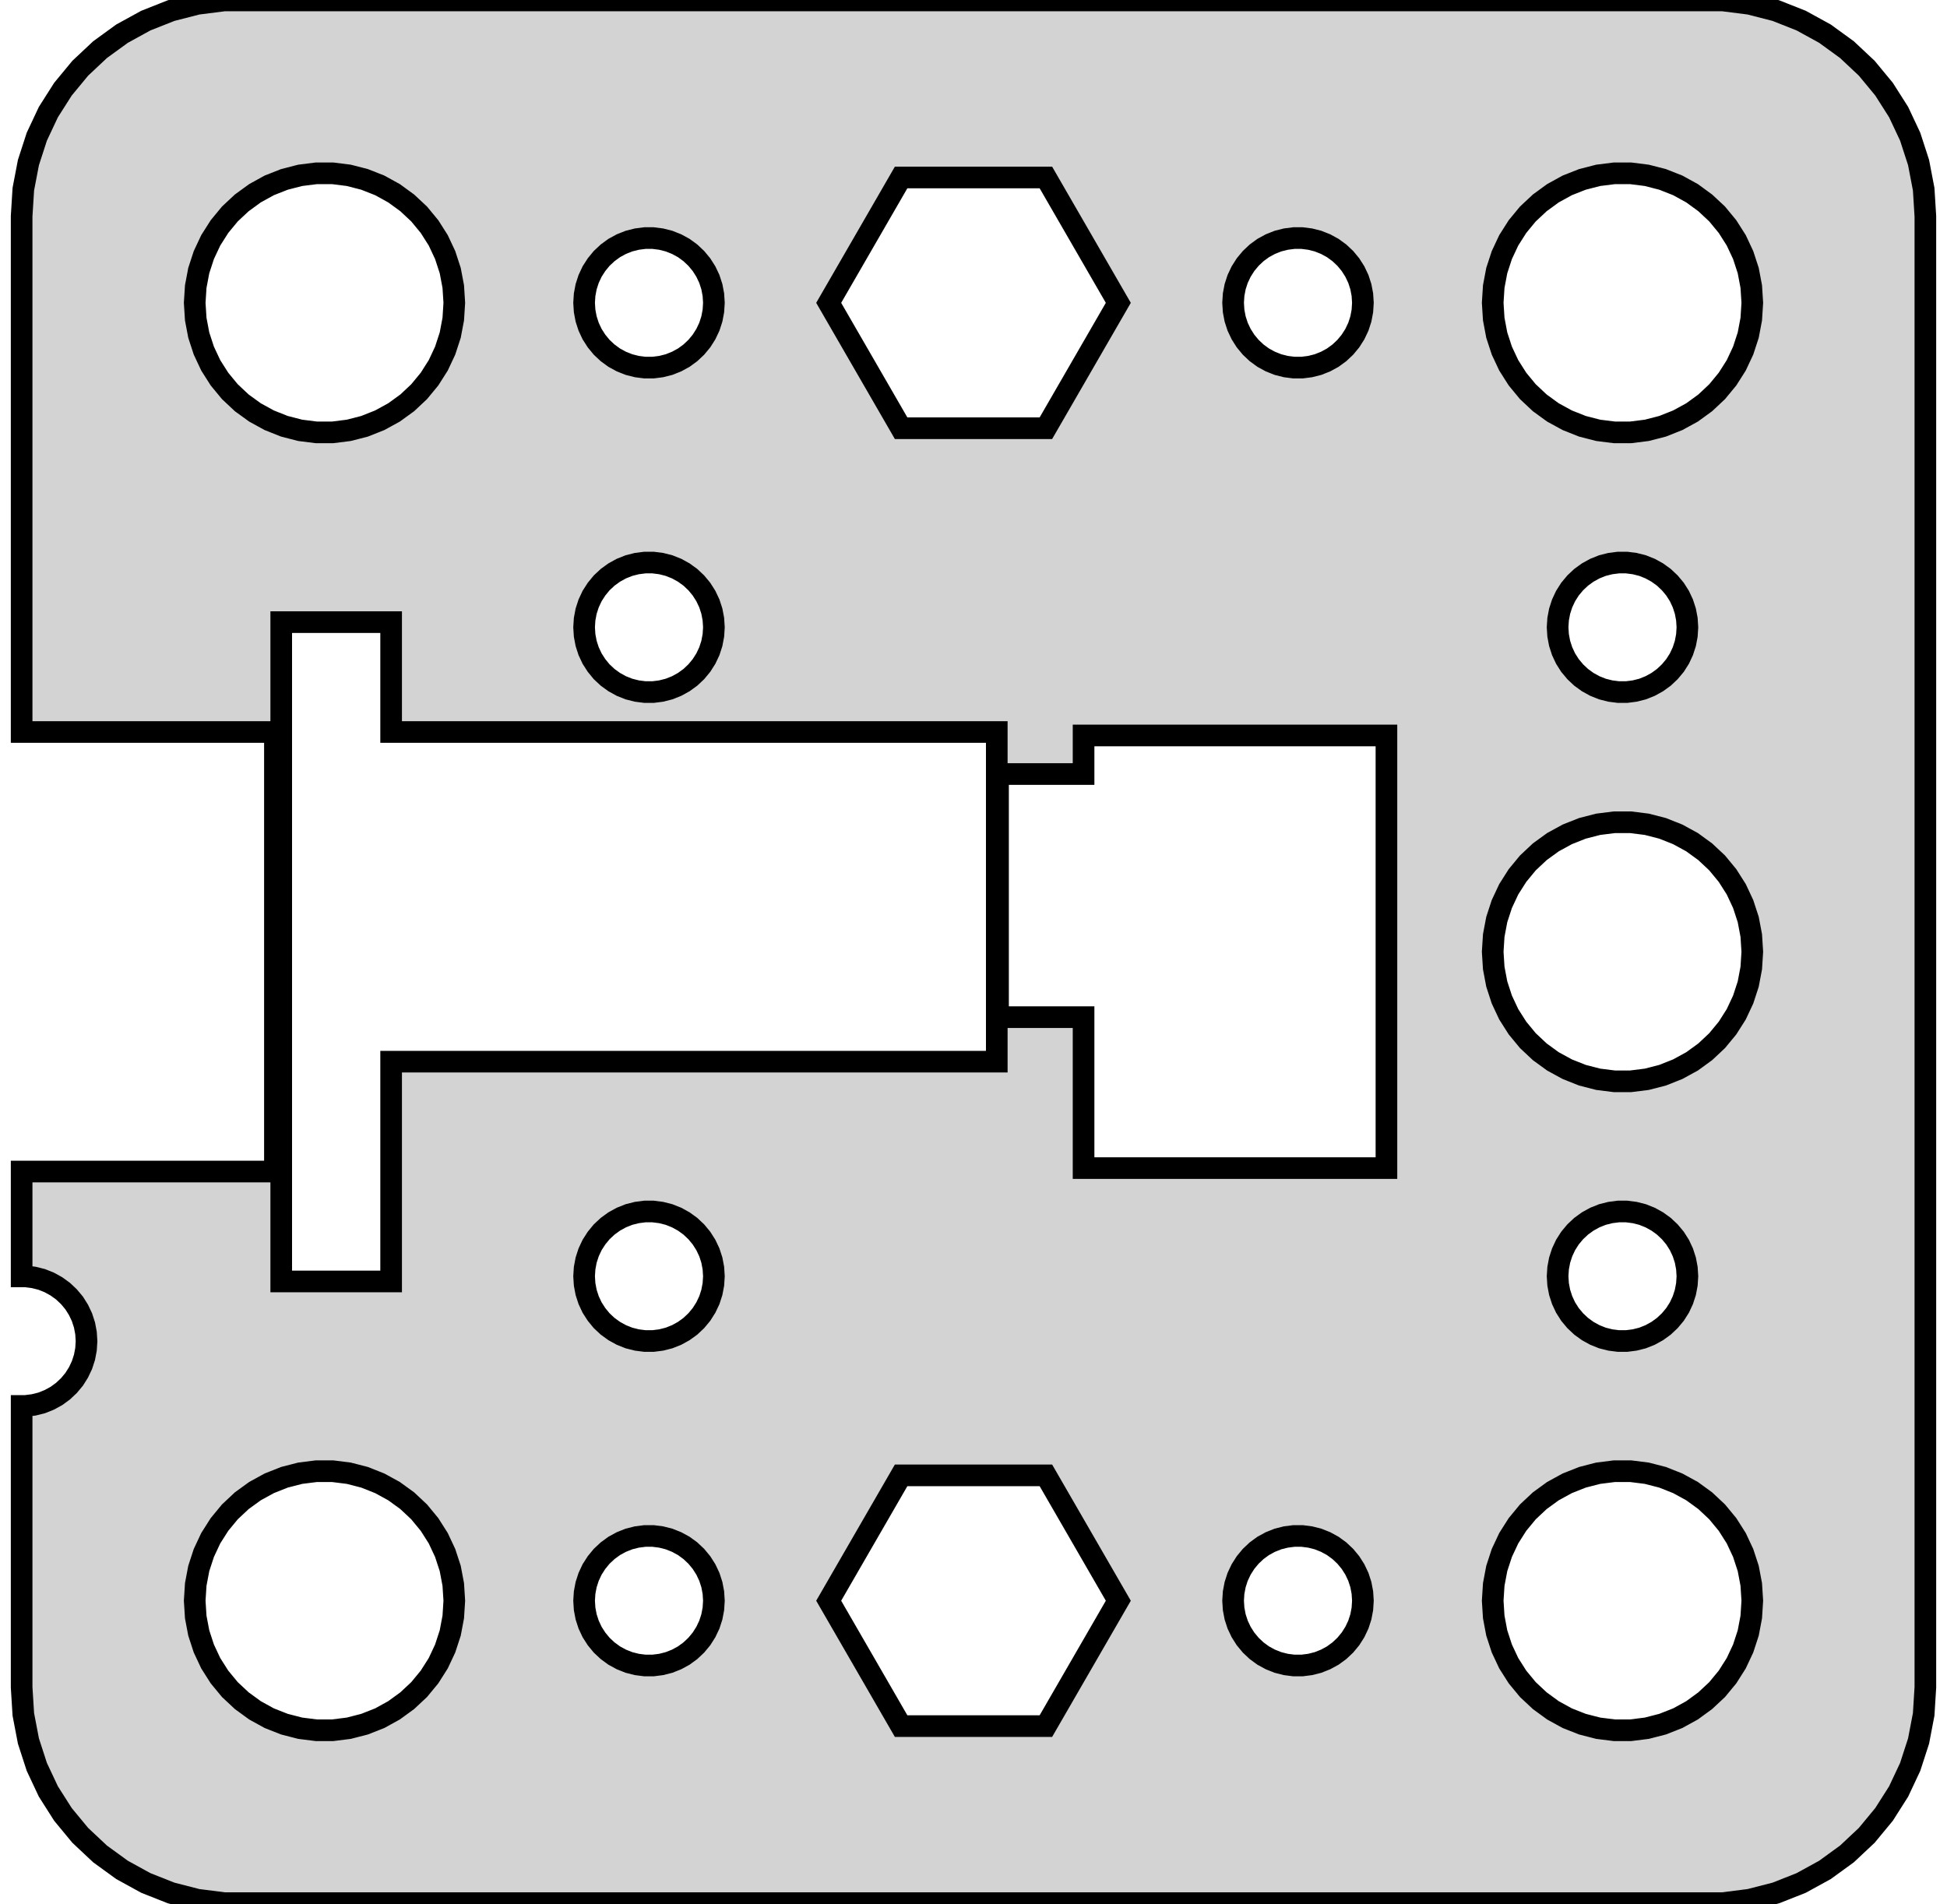
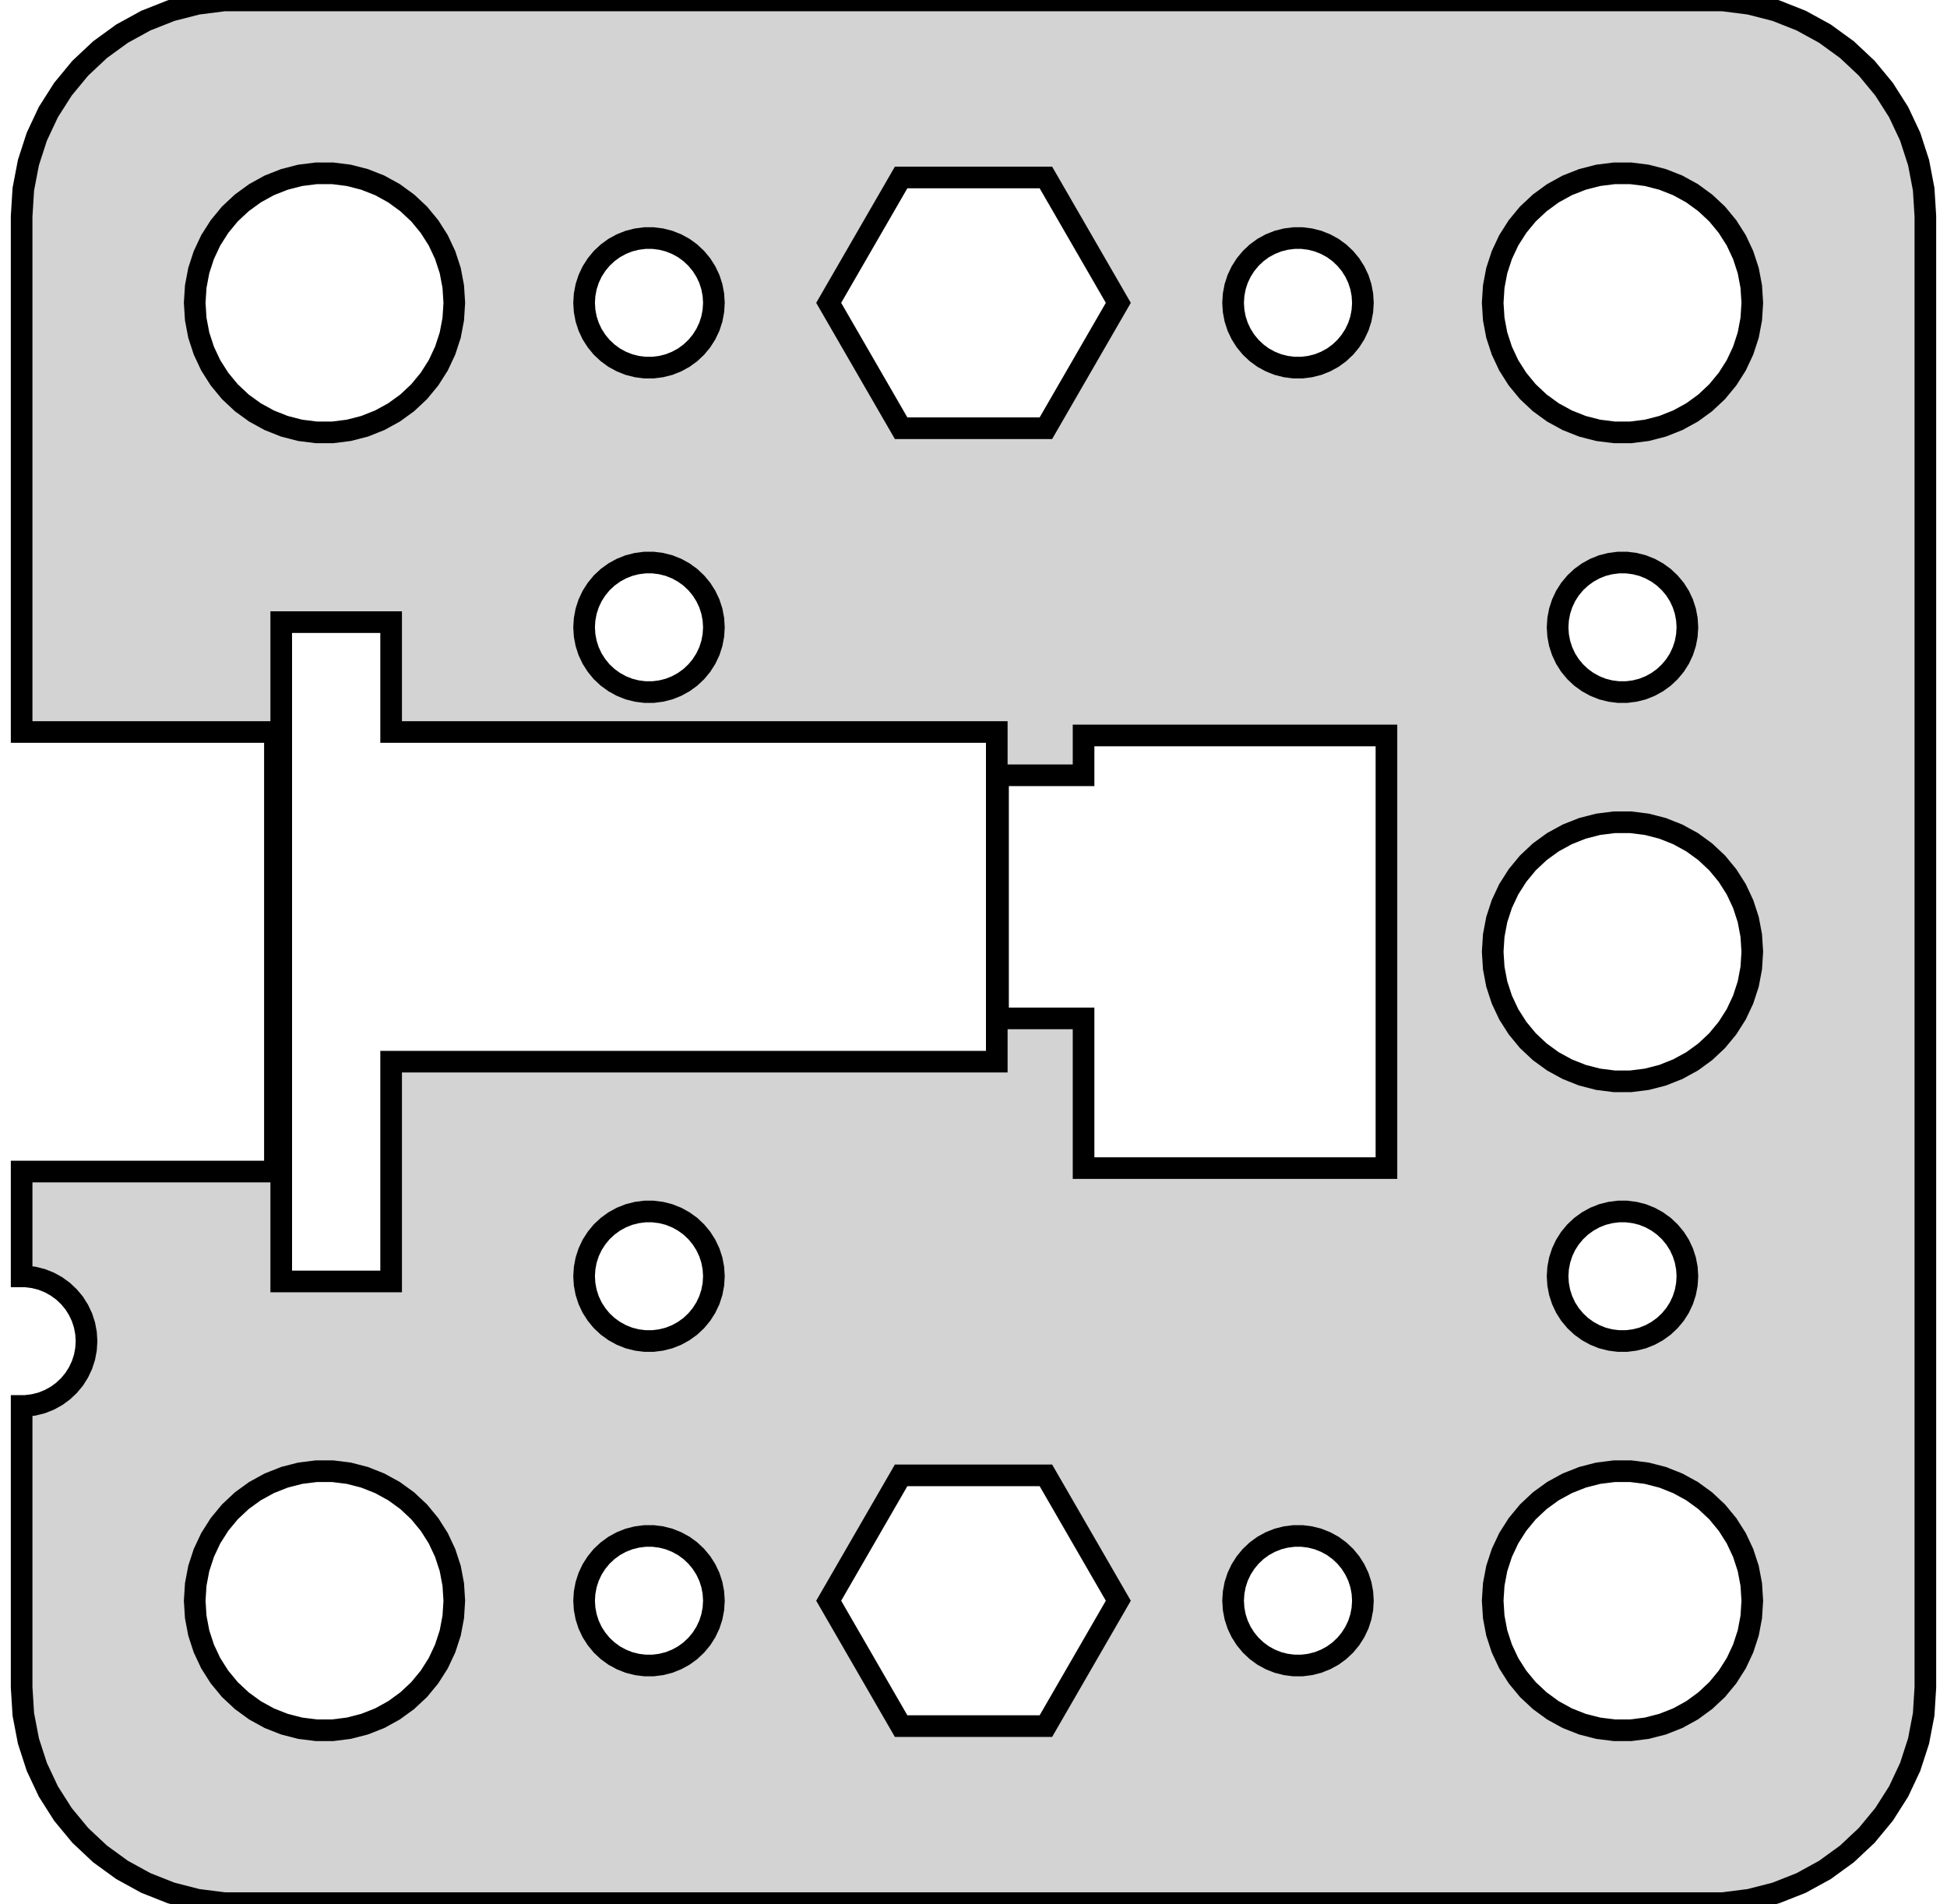
<svg xmlns="http://www.w3.org/2000/svg" width="45mm" height="44mm" viewBox="0 -22 45 44" version="1.1">
-   <path d=" M 40.437,21.911 L 41.045,21.755 L 41.629,21.524 L 42.179,21.222 L 42.687,20.853 L 43.145,20.423  L 43.545,19.939 L 43.882,19.409 L 44.149,18.841 L 44.343,18.243 L 44.461,17.627 L 44.5,17  L 44.5,-17 L 44.461,-17.627 L 44.343,-18.243 L 44.149,-18.841 L 43.882,-19.409 L 43.545,-19.939  L 43.145,-20.423 L 42.687,-20.853 L 42.179,-21.222 L 41.629,-21.524 L 41.045,-21.755 L 40.437,-21.911  L 39.814,-21.99 L 5.186,-21.99 L 4.563,-21.911 L 3.955,-21.755 L 3.371,-21.524 L 2.821,-21.222  L 2.313,-20.853 L 1.855,-20.423 L 1.455,-19.939 L 1.118,-19.409 L 0.851,-18.841 L 0.657,-18.243  L 0.539,-17.627 L 0.5,-17 L 0.5,-5.08 L 6.354,-5.08 L 6.354,5.08 L 0.5,5.08  L 0.5,7.503 L 0.594,7.503 L 0.781,7.527 L 0.964,7.573 L 1.139,7.643 L 1.304,7.734  L 1.456,7.844 L 1.593,7.973 L 1.714,8.118 L 1.814,8.277 L 1.895,8.448 L 1.953,8.627  L 1.988,8.812 L 2,9 L 1.988,9.188 L 1.953,9.373 L 1.895,9.552 L 1.814,9.723  L 1.714,9.882 L 1.593,10.027 L 1.456,10.156 L 1.304,10.267 L 1.139,10.357 L 0.964,10.427  L 0.781,10.473 L 0.594,10.497 L 0.5,10.497 L 0.5,17 L 0.539,17.627 L 0.657,18.243  L 0.851,18.841 L 1.118,19.409 L 1.455,19.939 L 1.855,20.423 L 2.313,20.853 L 2.821,21.222  L 3.371,21.524 L 3.955,21.755 L 4.563,21.911 L 5.186,21.99 L 39.814,21.99 z M 37.312,-12.006 L 36.938,-12.053 L 36.573,-12.147 L 36.223,-12.286 L 35.892,-12.467 L 35.588,-12.688  L 35.313,-12.946 L 35.073,-13.237 L 34.871,-13.555 L 34.711,-13.896 L 34.594,-14.254 L 34.524,-14.624  L 34.5,-15 L 34.524,-15.376 L 34.594,-15.746 L 34.711,-16.104 L 34.871,-16.445 L 35.073,-16.763  L 35.313,-17.054 L 35.588,-17.311 L 35.892,-17.533 L 36.223,-17.715 L 36.573,-17.853 L 36.938,-17.947  L 37.312,-17.994 L 37.688,-17.994 L 38.062,-17.947 L 38.427,-17.853 L 38.777,-17.715 L 39.108,-17.533  L 39.412,-17.311 L 39.687,-17.054 L 39.927,-16.763 L 40.129,-16.445 L 40.289,-16.104 L 40.406,-15.746  L 40.476,-15.376 L 40.5,-15 L 40.476,-14.624 L 40.406,-14.254 L 40.289,-13.896 L 40.129,-13.555  L 39.927,-13.237 L 39.687,-12.946 L 39.412,-12.688 L 39.108,-12.467 L 38.777,-12.286 L 38.427,-12.147  L 38.062,-12.053 L 37.688,-12.006 z M 7.312,-12.006 L 6.938,-12.053 L 6.573,-12.147 L 6.223,-12.286 L 5.893,-12.467 L 5.588,-12.688  L 5.313,-12.946 L 5.073,-13.237 L 4.871,-13.555 L 4.711,-13.896 L 4.594,-14.254 L 4.524,-14.624  L 4.5,-15 L 4.524,-15.376 L 4.594,-15.746 L 4.711,-16.104 L 4.871,-16.445 L 5.073,-16.763  L 5.313,-17.054 L 5.588,-17.311 L 5.893,-17.533 L 6.223,-17.715 L 6.573,-17.853 L 6.938,-17.947  L 7.312,-17.994 L 7.688,-17.994 L 8.062,-17.947 L 8.427,-17.853 L 8.777,-17.715 L 9.107,-17.533  L 9.412,-17.311 L 9.687,-17.054 L 9.927,-16.763 L 10.129,-16.445 L 10.289,-16.104 L 10.406,-15.746  L 10.476,-15.376 L 10.5,-15 L 10.476,-14.624 L 10.406,-14.254 L 10.289,-13.896 L 10.129,-13.555  L 9.927,-13.237 L 9.687,-12.946 L 9.412,-12.688 L 9.107,-12.467 L 8.777,-12.286 L 8.427,-12.147  L 8.062,-12.053 L 7.688,-12.006 z M 20.827,-12.102 L 19.153,-15 L 20.827,-17.898 L 24.173,-17.898 L 25.847,-15 L 24.173,-12.102  z M 29.906,-13.503 L 29.719,-13.527 L 29.537,-13.573 L 29.361,-13.643 L 29.196,-13.733 L 29.044,-13.844  L 28.907,-13.973 L 28.787,-14.118 L 28.686,-14.277 L 28.605,-14.448 L 28.547,-14.627 L 28.512,-14.812  L 28.5,-15 L 28.512,-15.188 L 28.547,-15.373 L 28.605,-15.552 L 28.686,-15.723 L 28.787,-15.882  L 28.907,-16.027 L 29.044,-16.156 L 29.196,-16.267 L 29.361,-16.357 L 29.537,-16.427 L 29.719,-16.473  L 29.906,-16.497 L 30.094,-16.497 L 30.281,-16.473 L 30.463,-16.427 L 30.639,-16.357 L 30.804,-16.267  L 30.956,-16.156 L 31.093,-16.027 L 31.213,-15.882 L 31.314,-15.723 L 31.395,-15.552 L 31.453,-15.373  L 31.488,-15.188 L 31.5,-15 L 31.488,-14.812 L 31.453,-14.627 L 31.395,-14.448 L 31.314,-14.277  L 31.213,-14.118 L 31.093,-13.973 L 30.956,-13.844 L 30.804,-13.733 L 30.639,-13.643 L 30.463,-13.573  L 30.281,-13.527 L 30.094,-13.503 z M 14.906,-13.503 L 14.719,-13.527 L 14.537,-13.573 L 14.361,-13.643 L 14.196,-13.733 L 14.044,-13.844  L 13.906,-13.973 L 13.787,-14.118 L 13.685,-14.277 L 13.605,-14.448 L 13.547,-14.627 L 13.512,-14.812  L 13.5,-15 L 13.512,-15.188 L 13.547,-15.373 L 13.605,-15.552 L 13.685,-15.723 L 13.787,-15.882  L 13.906,-16.027 L 14.044,-16.156 L 14.196,-16.267 L 14.361,-16.357 L 14.537,-16.427 L 14.719,-16.473  L 14.906,-16.497 L 15.094,-16.497 L 15.281,-16.473 L 15.463,-16.427 L 15.639,-16.357 L 15.804,-16.267  L 15.956,-16.156 L 16.093,-16.027 L 16.213,-15.882 L 16.314,-15.723 L 16.395,-15.552 L 16.453,-15.373  L 16.488,-15.188 L 16.5,-15 L 16.488,-14.812 L 16.453,-14.627 L 16.395,-14.448 L 16.314,-14.277  L 16.213,-14.118 L 16.093,-13.973 L 15.956,-13.844 L 15.804,-13.733 L 15.639,-13.643 L 15.463,-13.573  L 15.281,-13.527 L 15.094,-13.503 z M 14.906,-6.003 L 14.719,-6.027 L 14.537,-6.073 L 14.361,-6.143 L 14.196,-6.234 L 14.044,-6.344  L 13.906,-6.473 L 13.787,-6.618 L 13.685,-6.777 L 13.605,-6.948 L 13.547,-7.127 L 13.512,-7.312  L 13.5,-7.5 L 13.512,-7.688 L 13.547,-7.873 L 13.605,-8.052 L 13.685,-8.223 L 13.787,-8.382  L 13.906,-8.527 L 14.044,-8.656 L 14.196,-8.766 L 14.361,-8.857 L 14.537,-8.927 L 14.719,-8.973  L 14.906,-8.997 L 15.094,-8.997 L 15.281,-8.973 L 15.463,-8.927 L 15.639,-8.857 L 15.804,-8.766  L 15.956,-8.656 L 16.093,-8.527 L 16.213,-8.382 L 16.314,-8.223 L 16.395,-8.052 L 16.453,-7.873  L 16.488,-7.688 L 16.5,-7.5 L 16.488,-7.312 L 16.453,-7.127 L 16.395,-6.948 L 16.314,-6.777  L 16.213,-6.618 L 16.093,-6.473 L 15.956,-6.344 L 15.804,-6.234 L 15.639,-6.143 L 15.463,-6.073  L 15.281,-6.027 L 15.094,-6.003 z M 37.406,-6.003 L 37.219,-6.027 L 37.036,-6.073 L 36.861,-6.143 L 36.696,-6.234 L 36.544,-6.344  L 36.407,-6.473 L 36.286,-6.618 L 36.185,-6.777 L 36.105,-6.948 L 36.047,-7.127 L 36.012,-7.312  L 36,-7.5 L 36.012,-7.688 L 36.047,-7.873 L 36.105,-8.052 L 36.185,-8.223 L 36.286,-8.382  L 36.407,-8.527 L 36.544,-8.656 L 36.696,-8.766 L 36.861,-8.857 L 37.036,-8.927 L 37.219,-8.973  L 37.406,-8.997 L 37.594,-8.997 L 37.781,-8.973 L 37.964,-8.927 L 38.139,-8.857 L 38.304,-8.766  L 38.456,-8.656 L 38.593,-8.527 L 38.714,-8.382 L 38.815,-8.223 L 38.895,-8.052 L 38.953,-7.873  L 38.988,-7.688 L 39,-7.5 L 38.988,-7.312 L 38.953,-7.127 L 38.895,-6.948 L 38.815,-6.777  L 38.714,-6.618 L 38.593,-6.473 L 38.456,-6.344 L 38.304,-6.234 L 38.139,-6.143 L 37.964,-6.073  L 37.781,-6.027 L 37.594,-6.003 z M 6.5,7.62 L 6.5,-7.62 L 9.04,-7.62 L 9.04,-5.08 L 23.038,-5.08 L 23.038,2.54  L 9.04,2.54 L 9.04,7.62 z M 25.044,5 L 25.044,1.511 L 23.067,1.511 L 23.067,-4.109 L 25.044,-4.109 L 25.044,-5  L 32.044,-5 L 32.044,5 z M 37.312,2.994 L 36.938,2.947 L 36.573,2.853 L 36.223,2.714 L 35.892,2.533 L 35.588,2.312  L 35.313,2.054 L 35.073,1.763 L 34.871,1.445 L 34.711,1.104 L 34.594,0.746 L 34.524,0.376  L 34.5,-0 L 34.524,-0.376 L 34.594,-0.746 L 34.711,-1.104 L 34.871,-1.445 L 35.073,-1.763  L 35.313,-2.054 L 35.588,-2.312 L 35.892,-2.533 L 36.223,-2.714 L 36.573,-2.853 L 36.938,-2.947  L 37.312,-2.994 L 37.688,-2.994 L 38.062,-2.947 L 38.427,-2.853 L 38.777,-2.714 L 39.108,-2.533  L 39.412,-2.312 L 39.687,-2.054 L 39.927,-1.763 L 40.129,-1.445 L 40.289,-1.104 L 40.406,-0.746  L 40.476,-0.376 L 40.5,-0 L 40.476,0.376 L 40.406,0.746 L 40.289,1.104 L 40.129,1.445  L 39.927,1.763 L 39.687,2.054 L 39.412,2.312 L 39.108,2.533 L 38.777,2.714 L 38.427,2.853  L 38.062,2.947 L 37.688,2.994 z M 14.906,8.997 L 14.719,8.973 L 14.537,8.927 L 14.361,8.857 L 14.196,8.766 L 14.044,8.656  L 13.906,8.527 L 13.787,8.382 L 13.685,8.223 L 13.605,8.052 L 13.547,7.873 L 13.512,7.688  L 13.5,7.5 L 13.512,7.312 L 13.547,7.127 L 13.605,6.948 L 13.685,6.777 L 13.787,6.618  L 13.906,6.473 L 14.044,6.344 L 14.196,6.234 L 14.361,6.143 L 14.537,6.073 L 14.719,6.027  L 14.906,6.003 L 15.094,6.003 L 15.281,6.027 L 15.463,6.073 L 15.639,6.143 L 15.804,6.234  L 15.956,6.344 L 16.093,6.473 L 16.213,6.618 L 16.314,6.777 L 16.395,6.948 L 16.453,7.127  L 16.488,7.312 L 16.5,7.5 L 16.488,7.688 L 16.453,7.873 L 16.395,8.052 L 16.314,8.223  L 16.213,8.382 L 16.093,8.527 L 15.956,8.656 L 15.804,8.766 L 15.639,8.857 L 15.463,8.927  L 15.281,8.973 L 15.094,8.997 z M 37.406,8.997 L 37.219,8.973 L 37.036,8.927 L 36.861,8.857 L 36.696,8.766 L 36.544,8.656  L 36.407,8.527 L 36.286,8.382 L 36.185,8.223 L 36.105,8.052 L 36.047,7.873 L 36.012,7.688  L 36,7.5 L 36.012,7.312 L 36.047,7.127 L 36.105,6.948 L 36.185,6.777 L 36.286,6.618  L 36.407,6.473 L 36.544,6.344 L 36.696,6.234 L 36.861,6.143 L 37.036,6.073 L 37.219,6.027  L 37.406,6.003 L 37.594,6.003 L 37.781,6.027 L 37.964,6.073 L 38.139,6.143 L 38.304,6.234  L 38.456,6.344 L 38.593,6.473 L 38.714,6.618 L 38.815,6.777 L 38.895,6.948 L 38.953,7.127  L 38.988,7.312 L 39,7.5 L 38.988,7.688 L 38.953,7.873 L 38.895,8.052 L 38.815,8.223  L 38.714,8.382 L 38.593,8.527 L 38.456,8.656 L 38.304,8.766 L 38.139,8.857 L 37.964,8.927  L 37.781,8.973 L 37.594,8.997 z M 37.312,17.994 L 36.938,17.947 L 36.573,17.853 L 36.223,17.715 L 35.892,17.533 L 35.588,17.311  L 35.313,17.054 L 35.073,16.763 L 34.871,16.445 L 34.711,16.104 L 34.594,15.746 L 34.524,15.376  L 34.5,15 L 34.524,14.624 L 34.594,14.254 L 34.711,13.896 L 34.871,13.555 L 35.073,13.237  L 35.313,12.946 L 35.588,12.688 L 35.892,12.467 L 36.223,12.286 L 36.573,12.147 L 36.938,12.053  L 37.312,12.006 L 37.688,12.006 L 38.062,12.053 L 38.427,12.147 L 38.777,12.286 L 39.108,12.467  L 39.412,12.688 L 39.687,12.946 L 39.927,13.237 L 40.129,13.555 L 40.289,13.896 L 40.406,14.254  L 40.476,14.624 L 40.5,15 L 40.476,15.376 L 40.406,15.746 L 40.289,16.104 L 40.129,16.445  L 39.927,16.763 L 39.687,17.054 L 39.412,17.311 L 39.108,17.533 L 38.777,17.715 L 38.427,17.853  L 38.062,17.947 L 37.688,17.994 z M 7.312,17.994 L 6.938,17.947 L 6.573,17.853 L 6.223,17.715 L 5.893,17.533 L 5.588,17.311  L 5.313,17.054 L 5.073,16.763 L 4.871,16.445 L 4.711,16.104 L 4.594,15.746 L 4.524,15.376  L 4.5,15 L 4.524,14.624 L 4.594,14.254 L 4.711,13.896 L 4.871,13.555 L 5.073,13.237  L 5.313,12.946 L 5.588,12.688 L 5.893,12.467 L 6.223,12.286 L 6.573,12.147 L 6.938,12.053  L 7.312,12.006 L 7.688,12.006 L 8.062,12.053 L 8.427,12.147 L 8.777,12.286 L 9.107,12.467  L 9.412,12.688 L 9.687,12.946 L 9.927,13.237 L 10.129,13.555 L 10.289,13.896 L 10.406,14.254  L 10.476,14.624 L 10.5,15 L 10.476,15.376 L 10.406,15.746 L 10.289,16.104 L 10.129,16.445  L 9.927,16.763 L 9.687,17.054 L 9.412,17.311 L 9.107,17.533 L 8.777,17.715 L 8.427,17.853  L 8.062,17.947 L 7.688,17.994 z M 20.827,17.898 L 19.153,15 L 20.827,12.102 L 24.173,12.102 L 25.847,15 L 24.173,17.898  z M 14.906,16.497 L 14.719,16.473 L 14.537,16.427 L 14.361,16.357 L 14.196,16.267 L 14.044,16.156  L 13.906,16.027 L 13.787,15.882 L 13.685,15.723 L 13.605,15.552 L 13.547,15.373 L 13.512,15.188  L 13.5,15 L 13.512,14.812 L 13.547,14.627 L 13.605,14.448 L 13.685,14.277 L 13.787,14.118  L 13.906,13.973 L 14.044,13.844 L 14.196,13.733 L 14.361,13.643 L 14.537,13.573 L 14.719,13.527  L 14.906,13.503 L 15.094,13.503 L 15.281,13.527 L 15.463,13.573 L 15.639,13.643 L 15.804,13.733  L 15.956,13.844 L 16.093,13.973 L 16.213,14.118 L 16.314,14.277 L 16.395,14.448 L 16.453,14.627  L 16.488,14.812 L 16.5,15 L 16.488,15.188 L 16.453,15.373 L 16.395,15.552 L 16.314,15.723  L 16.213,15.882 L 16.093,16.027 L 15.956,16.156 L 15.804,16.267 L 15.639,16.357 L 15.463,16.427  L 15.281,16.473 L 15.094,16.497 z M 29.906,16.497 L 29.719,16.473 L 29.537,16.427 L 29.361,16.357 L 29.196,16.267 L 29.044,16.156  L 28.907,16.027 L 28.787,15.882 L 28.686,15.723 L 28.605,15.552 L 28.547,15.373 L 28.512,15.188  L 28.5,15 L 28.512,14.812 L 28.547,14.627 L 28.605,14.448 L 28.686,14.277 L 28.787,14.118  L 28.907,13.973 L 29.044,13.844 L 29.196,13.733 L 29.361,13.643 L 29.537,13.573 L 29.719,13.527  L 29.906,13.503 L 30.094,13.503 L 30.281,13.527 L 30.463,13.573 L 30.639,13.643 L 30.804,13.733  L 30.956,13.844 L 31.093,13.973 L 31.213,14.118 L 31.314,14.277 L 31.395,14.448 L 31.453,14.627  L 31.488,14.812 L 31.5,15 L 31.488,15.188 L 31.453,15.373 L 31.395,15.552 L 31.314,15.723  L 31.213,15.882 L 31.093,16.027 L 30.956,16.156 L 30.804,16.267 L 30.639,16.357 L 30.463,16.427  L 30.281,16.473 L 30.094,16.497 z " stroke="black" fill="lightgray" stroke-width="0.5" />
+   <path d=" M 40.437,21.911 L 41.045,21.755 L 41.629,21.524 L 42.179,21.222 L 42.687,20.853 L 43.145,20.423  L 43.545,19.939 L 43.882,19.409 L 44.149,18.841 L 44.343,18.243 L 44.461,17.627 L 44.5,17  L 44.5,-17 L 44.461,-17.627 L 44.343,-18.243 L 44.149,-18.841 L 43.882,-19.409 L 43.545,-19.939  L 43.145,-20.423 L 42.687,-20.853 L 42.179,-21.222 L 41.629,-21.524 L 41.045,-21.755 L 40.437,-21.911  L 39.814,-21.99 L 5.186,-21.99 L 4.563,-21.911 L 3.955,-21.755 L 3.371,-21.524 L 2.821,-21.222  L 2.313,-20.853 L 1.855,-20.423 L 1.455,-19.939 L 1.118,-19.409 L 0.851,-18.841 L 0.657,-18.243  L 0.539,-17.627 L 0.5,-17 L 0.5,-5.08 L 6.354,-5.08 L 6.354,5.08 L 0.5,5.08  L 0.5,7.503 L 0.594,7.503 L 0.781,7.527 L 0.964,7.573 L 1.139,7.643 L 1.304,7.734  L 1.456,7.844 L 1.593,7.973 L 1.714,8.118 L 1.814,8.277 L 1.895,8.448 L 1.953,8.627  L 1.988,8.812 L 2,9 L 1.988,9.188 L 1.953,9.373 L 1.895,9.552 L 1.814,9.723  L 1.714,9.882 L 1.593,10.027 L 1.456,10.156 L 1.304,10.267 L 1.139,10.357 L 0.964,10.427  L 0.781,10.473 L 0.594,10.497 L 0.5,10.497 L 0.5,17 L 0.539,17.627 L 0.657,18.243  L 0.851,18.841 L 1.118,19.409 L 1.455,19.939 L 1.855,20.423 L 2.313,20.853 L 2.821,21.222  L 3.371,21.524 L 3.955,21.755 L 4.563,21.911 L 5.186,21.99 L 39.814,21.99 z M 37.312,-12.006 L 36.938,-12.053 L 36.573,-12.147 L 36.223,-12.286 L 35.892,-12.467 L 35.588,-12.688  L 35.313,-12.946 L 35.073,-13.237 L 34.871,-13.555 L 34.711,-13.896 L 34.594,-14.254 L 34.524,-14.624  L 34.5,-15 L 34.524,-15.376 L 34.594,-15.746 L 34.711,-16.104 L 34.871,-16.445 L 35.073,-16.763  L 35.313,-17.054 L 35.588,-17.311 L 35.892,-17.533 L 36.223,-17.715 L 36.573,-17.853 L 36.938,-17.947  L 37.312,-17.994 L 37.688,-17.994 L 38.062,-17.947 L 38.427,-17.853 L 38.777,-17.715 L 39.108,-17.533  L 39.412,-17.311 L 39.687,-17.054 L 39.927,-16.763 L 40.129,-16.445 L 40.289,-16.104 L 40.406,-15.746  L 40.476,-15.376 L 40.5,-15 L 40.476,-14.624 L 40.406,-14.254 L 40.289,-13.896 L 40.129,-13.555  L 39.927,-13.237 L 39.687,-12.946 L 39.412,-12.688 L 39.108,-12.467 L 38.777,-12.286 L 38.427,-12.147  L 38.062,-12.053 L 37.688,-12.006 z M 7.312,-12.006 L 6.938,-12.053 L 6.573,-12.147 L 6.223,-12.286 L 5.893,-12.467 L 5.588,-12.688  L 5.313,-12.946 L 5.073,-13.237 L 4.871,-13.555 L 4.711,-13.896 L 4.594,-14.254 L 4.524,-14.624  L 4.5,-15 L 4.524,-15.376 L 4.594,-15.746 L 4.711,-16.104 L 4.871,-16.445 L 5.073,-16.763  L 5.313,-17.054 L 5.588,-17.311 L 5.893,-17.533 L 6.223,-17.715 L 6.573,-17.853 L 6.938,-17.947  L 7.312,-17.994 L 7.688,-17.994 L 8.062,-17.947 L 8.427,-17.853 L 8.777,-17.715 L 9.107,-17.533  L 9.412,-17.311 L 9.687,-17.054 L 9.927,-16.763 L 10.129,-16.445 L 10.289,-16.104 L 10.406,-15.746  L 10.476,-15.376 L 10.5,-15 L 10.476,-14.624 L 10.406,-14.254 L 10.289,-13.896 L 10.129,-13.555  L 9.927,-13.237 L 9.687,-12.946 L 9.412,-12.688 L 9.107,-12.467 L 8.777,-12.286 L 8.427,-12.147  L 8.062,-12.053 L 7.688,-12.006 z M 20.827,-12.102 L 19.153,-15 L 20.827,-17.898 L 24.173,-17.898 L 25.847,-15 L 24.173,-12.102  z M 29.906,-13.503 L 29.719,-13.527 L 29.537,-13.573 L 29.361,-13.643 L 29.196,-13.733 L 29.044,-13.844  L 28.907,-13.973 L 28.787,-14.118 L 28.686,-14.277 L 28.605,-14.448 L 28.547,-14.627 L 28.512,-14.812  L 28.5,-15 L 28.512,-15.188 L 28.547,-15.373 L 28.605,-15.552 L 28.686,-15.723 L 28.787,-15.882  L 28.907,-16.027 L 29.044,-16.156 L 29.196,-16.267 L 29.361,-16.357 L 29.537,-16.427 L 29.719,-16.473  L 29.906,-16.497 L 30.094,-16.497 L 30.281,-16.473 L 30.463,-16.427 L 30.639,-16.357 L 30.804,-16.267  L 30.956,-16.156 L 31.093,-16.027 L 31.213,-15.882 L 31.314,-15.723 L 31.395,-15.552 L 31.453,-15.373  L 31.488,-15.188 L 31.5,-15 L 31.488,-14.812 L 31.453,-14.627 L 31.395,-14.448 L 31.314,-14.277  L 31.213,-14.118 L 31.093,-13.973 L 30.956,-13.844 L 30.804,-13.733 L 30.639,-13.643 L 30.463,-13.573  L 30.281,-13.527 L 30.094,-13.503 z M 14.906,-13.503 L 14.719,-13.527 L 14.537,-13.573 L 14.361,-13.643 L 14.196,-13.733 L 14.044,-13.844  L 13.906,-13.973 L 13.787,-14.118 L 13.685,-14.277 L 13.605,-14.448 L 13.547,-14.627 L 13.512,-14.812  L 13.5,-15 L 13.512,-15.188 L 13.547,-15.373 L 13.605,-15.552 L 13.685,-15.723 L 13.787,-15.882  L 13.906,-16.027 L 14.044,-16.156 L 14.196,-16.267 L 14.361,-16.357 L 14.537,-16.427 L 14.719,-16.473  L 14.906,-16.497 L 15.094,-16.497 L 15.281,-16.473 L 15.463,-16.427 L 15.639,-16.357 L 15.804,-16.267  L 15.956,-16.156 L 16.093,-16.027 L 16.213,-15.882 L 16.314,-15.723 L 16.395,-15.552 L 16.453,-15.373  L 16.488,-15.188 L 16.5,-15 L 16.488,-14.812 L 16.453,-14.627 L 16.395,-14.448 L 16.314,-14.277  L 16.213,-14.118 L 16.093,-13.973 L 15.956,-13.844 L 15.804,-13.733 L 15.639,-13.643 L 15.463,-13.573  L 15.281,-13.527 L 15.094,-13.503 z M 14.906,-6.003 L 14.719,-6.027 L 14.537,-6.073 L 14.361,-6.143 L 14.196,-6.234 L 14.044,-6.344  L 13.906,-6.473 L 13.787,-6.618 L 13.685,-6.777 L 13.605,-6.948 L 13.547,-7.127 L 13.512,-7.312  L 13.5,-7.5 L 13.512,-7.688 L 13.547,-7.873 L 13.605,-8.052 L 13.685,-8.223 L 13.787,-8.382  L 13.906,-8.527 L 14.044,-8.656 L 14.196,-8.766 L 14.361,-8.857 L 14.537,-8.927 L 14.719,-8.973  L 14.906,-8.997 L 15.094,-8.997 L 15.281,-8.973 L 15.463,-8.927 L 15.639,-8.857 L 15.804,-8.766  L 15.956,-8.656 L 16.093,-8.527 L 16.213,-8.382 L 16.314,-8.223 L 16.395,-8.052 L 16.453,-7.873  L 16.488,-7.688 L 16.5,-7.5 L 16.488,-7.312 L 16.453,-7.127 L 16.395,-6.948 L 16.314,-6.777  L 16.213,-6.618 L 16.093,-6.473 L 15.956,-6.344 L 15.804,-6.234 L 15.639,-6.143 L 15.463,-6.073  L 15.281,-6.027 L 15.094,-6.003 z M 37.406,-6.003 L 37.219,-6.027 L 37.036,-6.073 L 36.861,-6.143 L 36.696,-6.234 L 36.544,-6.344  L 36.407,-6.473 L 36.286,-6.618 L 36.185,-6.777 L 36.105,-6.948 L 36.047,-7.127 L 36.012,-7.312  L 36,-7.5 L 36.012,-7.688 L 36.047,-7.873 L 36.105,-8.052 L 36.185,-8.223 L 36.286,-8.382  L 36.407,-8.527 L 36.544,-8.656 L 36.696,-8.766 L 36.861,-8.857 L 37.036,-8.927 L 37.219,-8.973  L 37.406,-8.997 L 37.594,-8.997 L 37.781,-8.973 L 37.964,-8.927 L 38.139,-8.857 L 38.304,-8.766  L 38.456,-8.656 L 38.593,-8.527 L 38.714,-8.382 L 38.815,-8.223 L 38.895,-8.052 L 38.953,-7.873  L 38.988,-7.688 L 39,-7.5 L 38.988,-7.312 L 38.953,-7.127 L 38.895,-6.948 L 38.815,-6.777  L 38.714,-6.618 L 38.593,-6.473 L 38.456,-6.344 L 38.304,-6.234 L 38.139,-6.143 L 37.964,-6.073  L 37.781,-6.027 L 37.594,-6.003 z M 6.5,7.62 L 6.5,-7.62 L 9.04,-7.62 L 9.04,-5.08 L 23.038,-5.08 L 23.038,2.54  L 9.04,2.54 L 9.04,7.62 z M 25.044,5 L 25.044,1.54 L 23.067,1.54 L 23.067,-4.08 L 25.044,-4.08 L 25.044,-5  L 32.044,-5 L 32.044,5 z M 37.312,2.994 L 36.938,2.947 L 36.573,2.853 L 36.223,2.714 L 35.892,2.533 L 35.588,2.312  L 35.313,2.054 L 35.073,1.763 L 34.871,1.445 L 34.711,1.104 L 34.594,0.746 L 34.524,0.376  L 34.5,-0 L 34.524,-0.376 L 34.594,-0.746 L 34.711,-1.104 L 34.871,-1.445 L 35.073,-1.763  L 35.313,-2.054 L 35.588,-2.312 L 35.892,-2.533 L 36.223,-2.714 L 36.573,-2.853 L 36.938,-2.947  L 37.312,-2.994 L 37.688,-2.994 L 38.062,-2.947 L 38.427,-2.853 L 38.777,-2.714 L 39.108,-2.533  L 39.412,-2.312 L 39.687,-2.054 L 39.927,-1.763 L 40.129,-1.445 L 40.289,-1.104 L 40.406,-0.746  L 40.476,-0.376 L 40.5,-0 L 40.476,0.376 L 40.406,0.746 L 40.289,1.104 L 40.129,1.445  L 39.927,1.763 L 39.687,2.054 L 39.412,2.312 L 39.108,2.533 L 38.777,2.714 L 38.427,2.853  L 38.062,2.947 L 37.688,2.994 z M 14.906,8.997 L 14.719,8.973 L 14.537,8.927 L 14.361,8.857 L 14.196,8.766 L 14.044,8.656  L 13.906,8.527 L 13.787,8.382 L 13.685,8.223 L 13.605,8.052 L 13.547,7.873 L 13.512,7.688  L 13.5,7.5 L 13.512,7.312 L 13.547,7.127 L 13.605,6.948 L 13.685,6.777 L 13.787,6.618  L 13.906,6.473 L 14.044,6.344 L 14.196,6.234 L 14.361,6.143 L 14.537,6.073 L 14.719,6.027  L 14.906,6.003 L 15.094,6.003 L 15.281,6.027 L 15.463,6.073 L 15.639,6.143 L 15.804,6.234  L 15.956,6.344 L 16.093,6.473 L 16.213,6.618 L 16.314,6.777 L 16.395,6.948 L 16.453,7.127  L 16.488,7.312 L 16.5,7.5 L 16.488,7.688 L 16.453,7.873 L 16.395,8.052 L 16.314,8.223  L 16.213,8.382 L 16.093,8.527 L 15.956,8.656 L 15.804,8.766 L 15.639,8.857 L 15.463,8.927  L 15.281,8.973 L 15.094,8.997 z M 37.406,8.997 L 37.219,8.973 L 37.036,8.927 L 36.861,8.857 L 36.696,8.766 L 36.544,8.656  L 36.407,8.527 L 36.286,8.382 L 36.185,8.223 L 36.105,8.052 L 36.047,7.873 L 36.012,7.688  L 36,7.5 L 36.012,7.312 L 36.047,7.127 L 36.105,6.948 L 36.185,6.777 L 36.286,6.618  L 36.407,6.473 L 36.544,6.344 L 36.696,6.234 L 36.861,6.143 L 37.036,6.073 L 37.219,6.027  L 37.406,6.003 L 37.594,6.003 L 37.781,6.027 L 37.964,6.073 L 38.139,6.143 L 38.304,6.234  L 38.456,6.344 L 38.593,6.473 L 38.714,6.618 L 38.815,6.777 L 38.895,6.948 L 38.953,7.127  L 38.988,7.312 L 39,7.5 L 38.988,7.688 L 38.953,7.873 L 38.895,8.052 L 38.815,8.223  L 38.714,8.382 L 38.593,8.527 L 38.456,8.656 L 38.304,8.766 L 38.139,8.857 L 37.964,8.927  L 37.781,8.973 L 37.594,8.997 z M 37.312,17.994 L 36.938,17.947 L 36.573,17.853 L 36.223,17.715 L 35.892,17.533 L 35.588,17.311  L 35.313,17.054 L 35.073,16.763 L 34.871,16.445 L 34.711,16.104 L 34.594,15.746 L 34.524,15.376  L 34.5,15 L 34.524,14.624 L 34.594,14.254 L 34.711,13.896 L 34.871,13.555 L 35.073,13.237  L 35.313,12.946 L 35.588,12.688 L 35.892,12.467 L 36.223,12.286 L 36.573,12.147 L 36.938,12.053  L 37.312,12.006 L 37.688,12.006 L 38.062,12.053 L 38.427,12.147 L 38.777,12.286 L 39.108,12.467  L 39.412,12.688 L 39.687,12.946 L 39.927,13.237 L 40.129,13.555 L 40.289,13.896 L 40.406,14.254  L 40.476,14.624 L 40.5,15 L 40.476,15.376 L 40.406,15.746 L 40.289,16.104 L 40.129,16.445  L 39.927,16.763 L 39.687,17.054 L 39.412,17.311 L 39.108,17.533 L 38.777,17.715 L 38.427,17.853  L 38.062,17.947 L 37.688,17.994 z M 7.312,17.994 L 6.938,17.947 L 6.573,17.853 L 6.223,17.715 L 5.893,17.533 L 5.588,17.311  L 5.313,17.054 L 5.073,16.763 L 4.871,16.445 L 4.711,16.104 L 4.594,15.746 L 4.524,15.376  L 4.5,15 L 4.524,14.624 L 4.594,14.254 L 4.711,13.896 L 4.871,13.555 L 5.073,13.237  L 5.313,12.946 L 5.588,12.688 L 5.893,12.467 L 6.223,12.286 L 6.573,12.147 L 6.938,12.053  L 7.312,12.006 L 7.688,12.006 L 8.062,12.053 L 8.427,12.147 L 8.777,12.286 L 9.107,12.467  L 9.412,12.688 L 9.687,12.946 L 9.927,13.237 L 10.129,13.555 L 10.289,13.896 L 10.406,14.254  L 10.476,14.624 L 10.5,15 L 10.476,15.376 L 10.406,15.746 L 10.289,16.104 L 10.129,16.445  L 9.927,16.763 L 9.687,17.054 L 9.412,17.311 L 9.107,17.533 L 8.777,17.715 L 8.427,17.853  L 8.062,17.947 L 7.688,17.994 z M 20.827,17.898 L 19.153,15 L 20.827,12.102 L 24.173,12.102 L 25.847,15 L 24.173,17.898  z M 14.906,16.497 L 14.719,16.473 L 14.537,16.427 L 14.361,16.357 L 14.196,16.267 L 14.044,16.156  L 13.906,16.027 L 13.787,15.882 L 13.685,15.723 L 13.605,15.552 L 13.547,15.373 L 13.512,15.188  L 13.5,15 L 13.512,14.812 L 13.547,14.627 L 13.605,14.448 L 13.685,14.277 L 13.787,14.118  L 13.906,13.973 L 14.044,13.844 L 14.196,13.733 L 14.361,13.643 L 14.537,13.573 L 14.719,13.527  L 14.906,13.503 L 15.094,13.503 L 15.281,13.527 L 15.463,13.573 L 15.639,13.643 L 15.804,13.733  L 15.956,13.844 L 16.093,13.973 L 16.213,14.118 L 16.314,14.277 L 16.395,14.448 L 16.453,14.627  L 16.488,14.812 L 16.5,15 L 16.488,15.188 L 16.453,15.373 L 16.395,15.552 L 16.314,15.723  L 16.213,15.882 L 16.093,16.027 L 15.956,16.156 L 15.804,16.267 L 15.639,16.357 L 15.463,16.427  L 15.281,16.473 L 15.094,16.497 z M 29.906,16.497 L 29.719,16.473 L 29.537,16.427 L 29.361,16.357 L 29.196,16.267 L 29.044,16.156  L 28.907,16.027 L 28.787,15.882 L 28.686,15.723 L 28.605,15.552 L 28.547,15.373 L 28.512,15.188  L 28.5,15 L 28.512,14.812 L 28.547,14.627 L 28.605,14.448 L 28.686,14.277 L 28.787,14.118  L 28.907,13.973 L 29.044,13.844 L 29.196,13.733 L 29.361,13.643 L 29.537,13.573 L 29.719,13.527  L 29.906,13.503 L 30.094,13.503 L 30.281,13.527 L 30.463,13.573 L 30.639,13.643 L 30.804,13.733  L 30.956,13.844 L 31.093,13.973 L 31.213,14.118 L 31.314,14.277 L 31.395,14.448 L 31.453,14.627  L 31.488,14.812 L 31.5,15 L 31.488,15.188 L 31.453,15.373 L 31.395,15.552 L 31.314,15.723  L 31.213,15.882 L 31.093,16.027 L 30.956,16.156 L 30.804,16.267 L 30.639,16.357 L 30.463,16.427  L 30.281,16.473 L 30.094,16.497 z " stroke="black" fill="lightgray" stroke-width="0.5" />
</svg>
